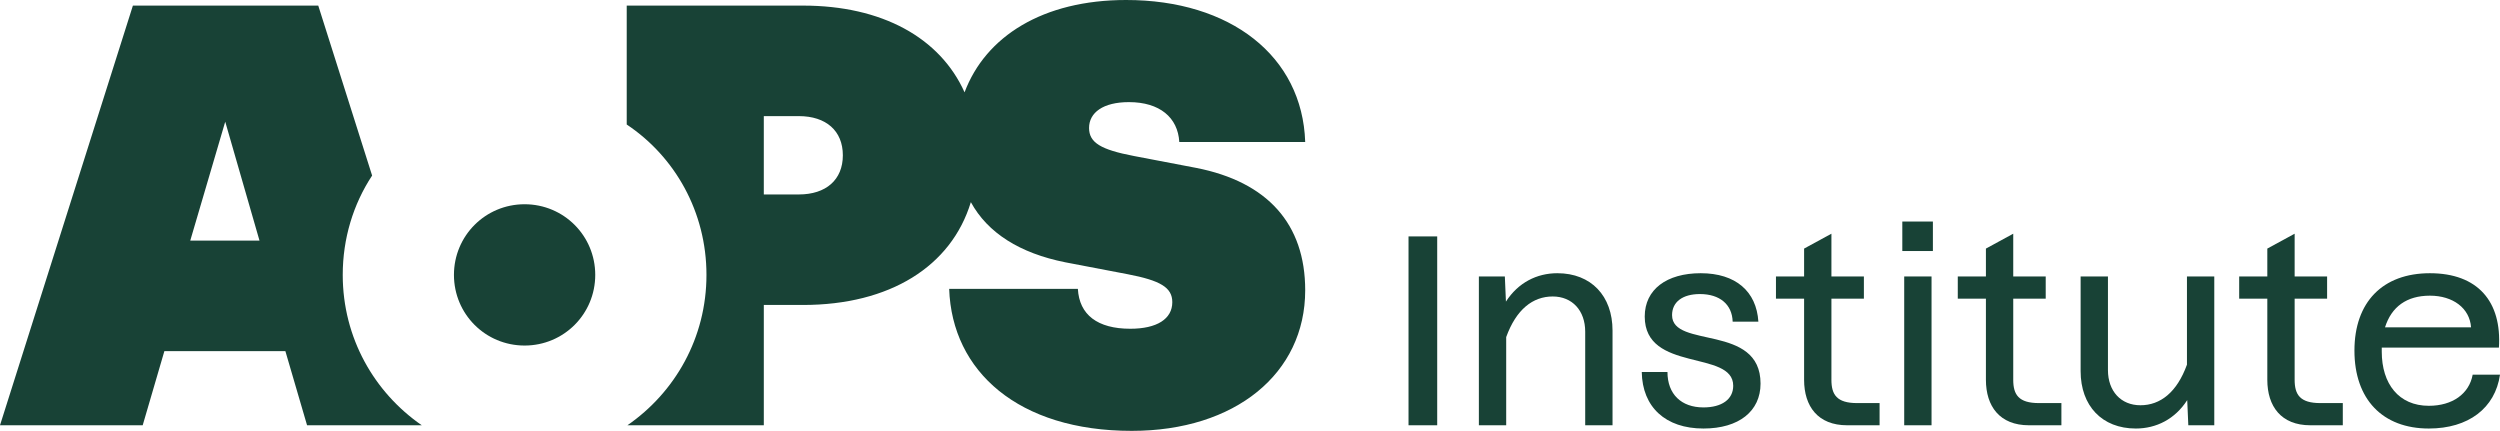
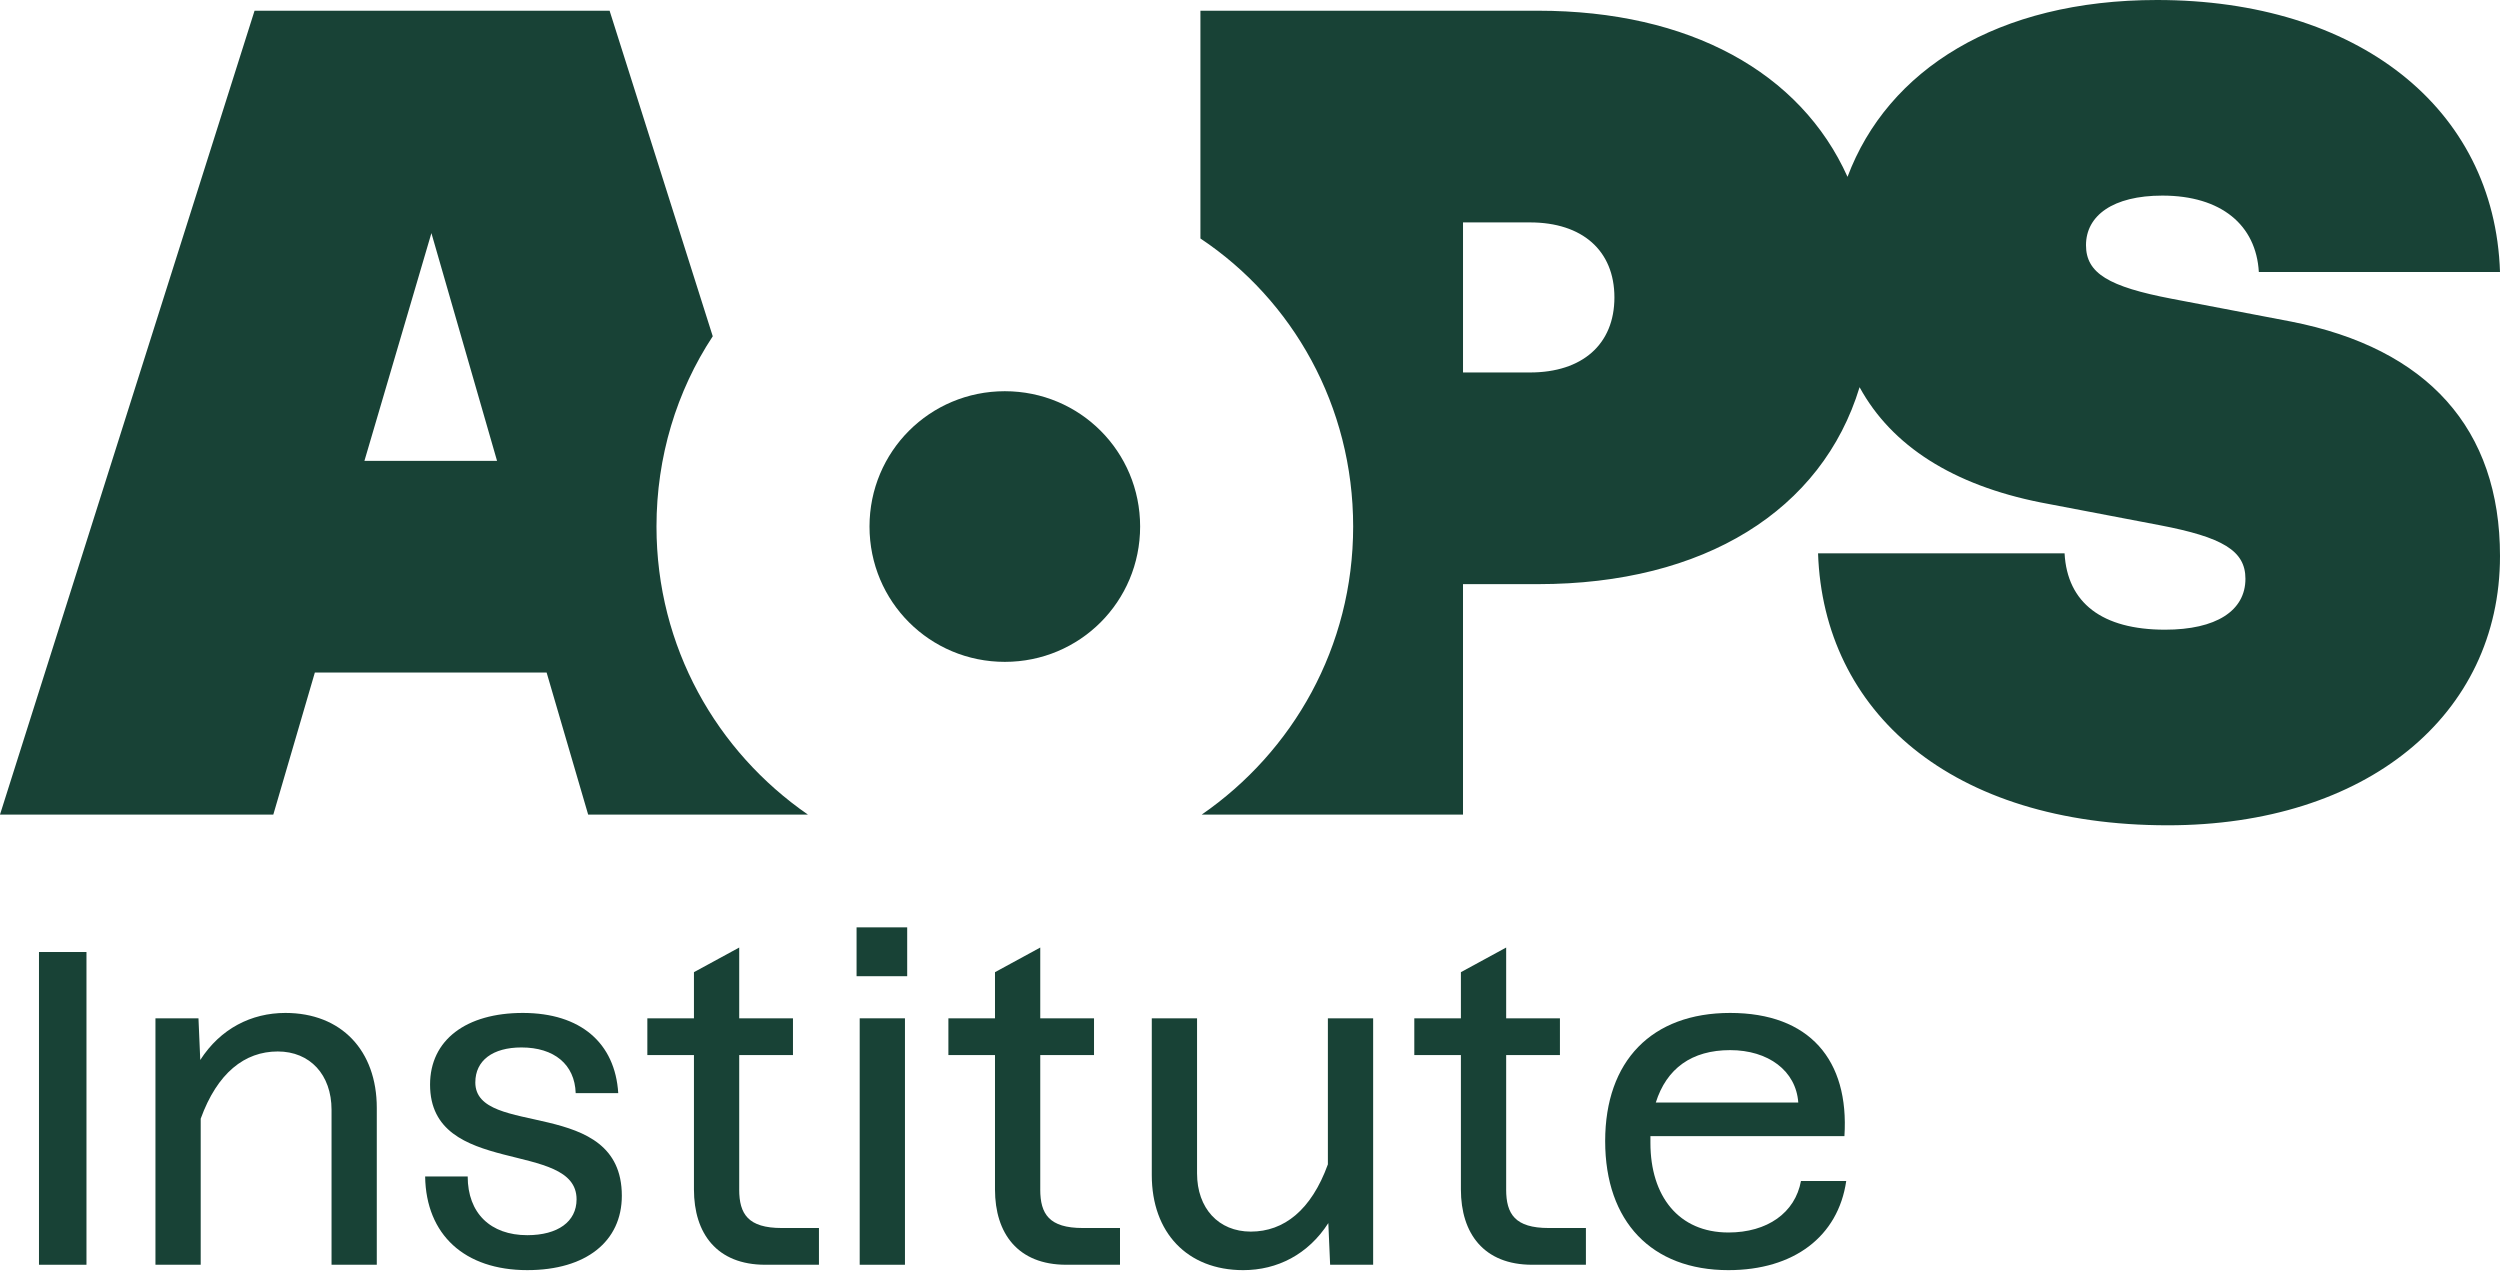
- <svg xmlns="http://www.w3.org/2000/svg" id="Layer_2" data-name="Layer 2" width="428.885" height="73.917" viewBox="0 0 428.885 73.917">
+ <svg xmlns="http://www.w3.org/2000/svg" id="Layer_2" data-name="Layer 2" width="223.911" height="113.759" viewBox="0 0 223.911 113.759">
  <defs>
    <style>
      .cls-1 {
        fill: #184236;
      }
    </style>
  </defs>
  <g id="Artwork">
    <g>
-       <polygon class="cls-1" points="241.638 44.736 241.638 68.78 241.638 72.957 246.558 72.957 246.558 68.78 246.558 44.736 246.558 40.558 241.638 40.558 241.638 44.736" />
-       <path class="cls-1" d="M267.167,46.871c-3.528,0-6.73,1.624-8.819,4.873l-.186-4.316h-4.456v25.529h4.688v-15.132c1.717-4.734,4.549-6.963,7.984-6.963,3.342,0,5.57,2.414,5.57,6.034v16.061h4.688v-16.246c0-5.941-3.667-9.84-9.469-9.84Z" />
-       <path class="cls-1" d="M286.849,54.066c0-2.274,1.811-3.62,4.781-3.62,3.389,0,5.523,1.764,5.616,4.734h4.41c-.325-5.199-3.899-8.309-9.887-8.309-5.849,0-9.608,2.785-9.608,7.427,0,9.654,15.179,5.663,15.179,11.883,0,2.32-1.95,3.713-5.106,3.713-3.806,0-6.174-2.274-6.174-6.08h-4.409c.093,6.034,4.084,9.701,10.583,9.701,6.081,0,9.794-2.971,9.794-7.706,0-10.351-15.179-5.941-15.179-11.743Z" />
-       <path class="cls-1" d="M314.188,65.159v-13.925h5.57v-3.807h-5.57v-7.334l-4.688,2.553v4.781h-4.827v3.807h4.827v13.925c0,4.549,2.368,7.798,7.38,7.798h5.57v-3.806h-3.853c-3.481,0-4.41-1.439-4.41-3.992Z" />
-       <rect class="cls-1" x="326.35" y="38.005" width="5.245" height="5.06" />
-       <rect class="cls-1" x="326.675" y="47.428" width="4.688" height="25.529" />
-       <path class="cls-1" d="M345.38,65.159v-13.925h5.57v-3.807h-5.57v-7.334l-4.688,2.553v4.781h-4.827v3.807h4.827v13.925c0,4.549,2.368,7.798,7.38,7.798h5.57v-3.806h-3.853c-3.481,0-4.41-1.439-4.41-3.992Z" />
-       <path class="cls-1" d="M375.181,62.56c-1.718,4.734-4.549,6.963-7.984,6.963-3.342,0-5.57-2.414-5.57-6.034v-16.061h-4.688v16.246c0,5.941,3.667,9.841,9.469,9.841,3.528,0,6.73-1.625,8.819-4.874l.186,4.316h4.456v-25.529h-4.688v15.132Z" />
-       <path class="cls-1" d="M393.655,65.159v-13.925h5.569v-3.807h-5.569v-7.334l-4.688,2.553v4.781h-4.827v3.807h4.827v13.925c0,4.549,2.367,7.798,7.38,7.798h5.57v-3.806h-3.853c-3.481,0-4.409-1.439-4.409-3.992Z" />
-       <path class="cls-1" d="M424.197,64.278c-.604,3.296-3.481,5.338-7.52,5.338-5.152,0-8.077-3.76-8.077-9.283v-.696h20.099c.511-7.892-3.62-12.765-11.836-12.765-8.123,0-12.95,4.967-12.95,13.275,0,8.354,4.827,13.368,12.765,13.368,6.776,0,11.372-3.481,12.207-9.237h-4.688ZM416.863,50.724c3.945,0,6.823,2.135,7.056,5.431h-14.761c1.113-3.527,3.713-5.431,7.705-5.431Z" />
-       <path class="cls-1" d="M58.798,47.158c0-6.24,1.8-12.12,5.04-17.04L54.598.96h-31.799L0,72.957h24.479l3.72-12.719h20.759l3.72,12.719h19.679c-8.16-5.64-13.559-15-13.559-25.799ZM32.639,41.278l6-20.399,5.879,20.399h-11.879Z" />
-       <path class="cls-1" d="M89.996,35.039c-6.72,0-12.119,5.4-12.119,12.12s5.399,12.12,12.119,12.12,12.12-5.4,12.12-12.12-5.4-12.12-12.12-12.12Z" />
-       <path class="cls-1" d="M193.672,17.519c5.28,0,8.4,2.64,8.64,6.84h21.6c-.48-14.759-12.84-24.359-30.719-24.359-14.28,0-24.119,6.24-27.719,15.839-4.2-9.359-14.159-14.879-27.719-14.879h-30.239v20.399c8.28,5.52,13.68,15,13.68,25.799,0,10.799-5.4,20.159-13.56,25.799h23.399v-20.639h6.72c14.879,0,25.439-6.6,28.799-17.639,2.88,5.28,8.4,8.759,16.199,10.319l10.68,2.04c5.64,1.08,7.68,2.28,7.68,4.8,0,2.88-2.64,4.56-7.2,4.56-5.64,0-8.76-2.4-9-6.84h-22.079c.48,14.159,11.879,24.359,31.319,24.359,17.759,0,29.759-9.839,29.759-24.119,0-11.399-6.48-18.599-18.72-20.999l-10.679-2.04c-5.64-1.08-7.68-2.28-7.68-4.8,0-2.64,2.4-4.44,6.839-4.44ZM137.034,33.359h-6v-13.439h6c4.68,0,7.56,2.52,7.56,6.72,0,4.2-2.88,6.72-7.56,6.72Z" />
+       <path class="cls-1" d="M28.198,60.238h20.76l3.72,12.719h19.679c-8.159-5.64-13.559-15-13.559-25.799,0-6.24,1.8-12.12,5.039-17.04L54.598.96h-31.799L0,72.957h24.479l3.72-12.719ZM38.639,20.879l5.879,20.399h-11.879l6-20.399Z" />
+       <path class="cls-1" d="M205.191,28.799l-10.68-2.04c-5.64-1.08-7.68-2.28-7.68-4.8,0-2.64,2.4-4.44,6.84-4.44,5.28,0,8.399,2.64,8.64,6.84h21.6c-.48-14.759-12.84-24.359-30.719-24.359-14.28,0-24.119,6.24-27.72,15.839-4.199-9.359-14.159-14.879-27.719-14.879h-30.238v20.399c8.279,5.52,13.68,15,13.68,25.799,0,10.799-5.4,20.159-13.56,25.799h23.398v-20.639h6.72c14.88,0,25.439-6.6,28.799-17.639,2.88,5.28,8.4,8.759,16.199,10.319l10.68,2.04c5.64,1.08,7.68,2.28,7.68,4.8,0,2.88-2.64,4.56-7.199,4.56-5.64,0-8.76-2.4-9-6.84h-22.079c.48,14.159,11.88,24.359,31.319,24.359,17.759,0,29.759-9.839,29.759-24.119,0-11.399-6.48-18.599-18.72-20.999ZM137.034,33.359h-6v-13.439h6c4.68,0,7.56,2.52,7.56,6.72,0,4.2-2.88,6.72-7.56,6.72Z" />
+       <path class="cls-1" d="M89.996,35.039c-6.72,0-12.119,5.4-12.119,12.12s5.399,12.12,12.119,12.12,12.119-5.4,12.119-12.12-5.399-12.12-12.119-12.12Z" />
+       <polygon class="cls-1" points="3.491 88.878 3.491 109.666 3.491 113.277 7.745 113.277 7.745 109.666 7.745 88.878 7.745 85.266 3.491 85.266 3.491 88.878" />
+       <path class="cls-1" d="M25.561,90.723c-3.05,0-5.819,1.405-7.625,4.214l-.16-3.732h-3.853v22.072h4.053v-13.083c1.485-4.093,3.933-6.02,6.902-6.02,2.89,0,4.816,2.087,4.816,5.218v13.885h4.053v-14.046c0-5.137-3.17-8.508-8.187-8.508Z" />
+       <path class="cls-1" d="M42.572,96.944c0-1.967,1.565-3.13,4.134-3.13,2.93,0,4.775,1.524,4.855,4.093h3.812c-.281-4.494-3.371-7.184-8.548-7.184-5.057,0-8.307,2.408-8.307,6.421,0,8.348,13.122,4.896,13.122,10.273,0,2.007-1.686,3.211-4.414,3.211-3.291,0-5.337-1.967-5.337-5.257h-3.812c.08,5.217,3.531,8.387,9.149,8.387,5.257,0,8.468-2.568,8.468-6.661,0-8.949-13.123-5.137-13.123-10.153Z" />
+       <path class="cls-1" d="M66.207,106.535v-12.039h4.815v-3.291h-4.815v-6.34l-4.054,2.207v4.133h-4.174v3.291h4.174v12.039c0,3.933,2.047,6.742,6.381,6.742h4.815v-3.291h-3.331c-3.01,0-3.812-1.244-3.812-3.451Z" />
+       <rect class="cls-1" x="76.998" y="91.205" width="4.054" height="22.072" />
+       <rect class="cls-1" x="76.718" y="83.058" width="4.534" height="4.375" />
+       <path class="cls-1" d="M93.17,106.535v-12.039h4.815v-3.291h-4.815v-6.34l-4.054,2.207v4.133h-4.174v3.291h4.174v12.039c0,3.933,2.047,6.742,6.381,6.742h4.815v-3.291h-3.331c-3.01,0-3.812-1.244-3.812-3.451Z" />
+       <path class="cls-1" d="M118.93,104.288c-1.484,4.094-3.933,6.02-6.902,6.02-2.89,0-4.815-2.087-4.815-5.217v-13.886h-4.054v14.046c0,5.137,3.171,8.508,8.188,8.508,3.05,0,5.818-1.404,7.624-4.214l.161,3.732h3.853v-22.072h-4.054v13.083Z" />
+       <path class="cls-1" d="M134.899,106.535v-12.039h4.815v-3.291h-4.815v-6.34l-4.054,2.207v4.133h-4.174v3.291h4.174v12.039c0,3.933,2.047,6.742,6.381,6.742h4.815v-3.291h-3.331c-3.01,0-3.812-1.244-3.812-3.451Z" />
+       <path class="cls-1" d="M154.801,110.387c-4.454,0-6.982-3.25-6.982-8.025v-.603h17.376c.441-6.822-3.13-11.036-10.233-11.036-7.022,0-11.196,4.294-11.196,11.478,0,7.224,4.174,11.558,11.036,11.558,5.859,0,9.832-3.01,10.555-7.986h-4.054c-.521,2.85-3.01,4.615-6.501,4.615ZM154.961,94.054c3.411,0,5.899,1.846,6.101,4.695h-12.762c.963-3.05,3.21-4.695,6.661-4.695Z" />
    </g>
  </g>
</svg>
